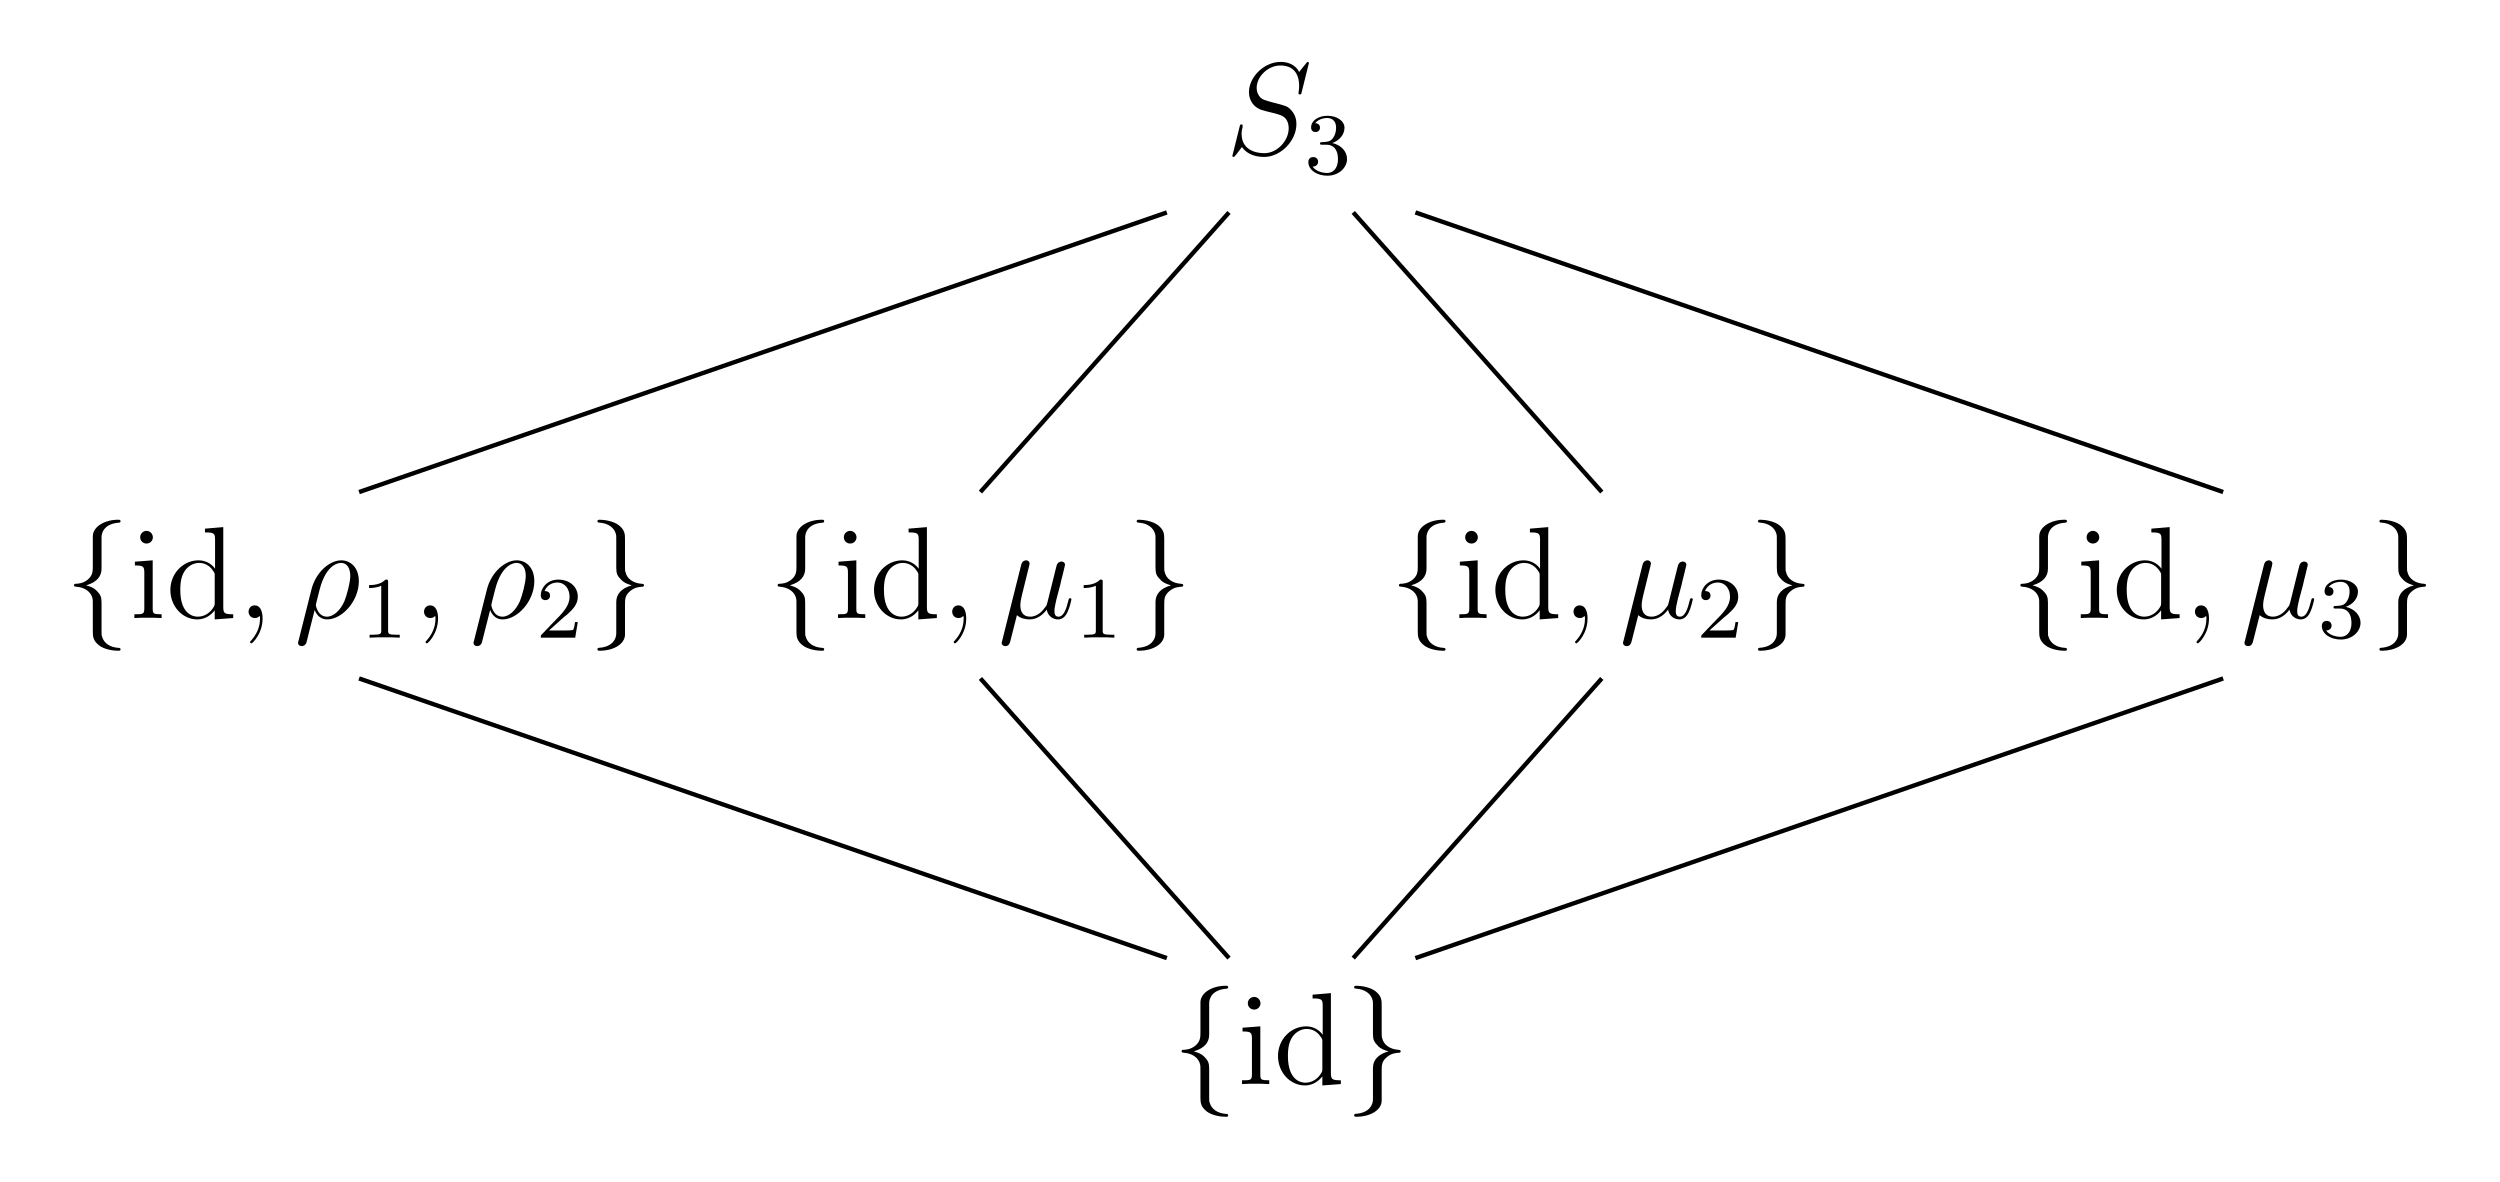
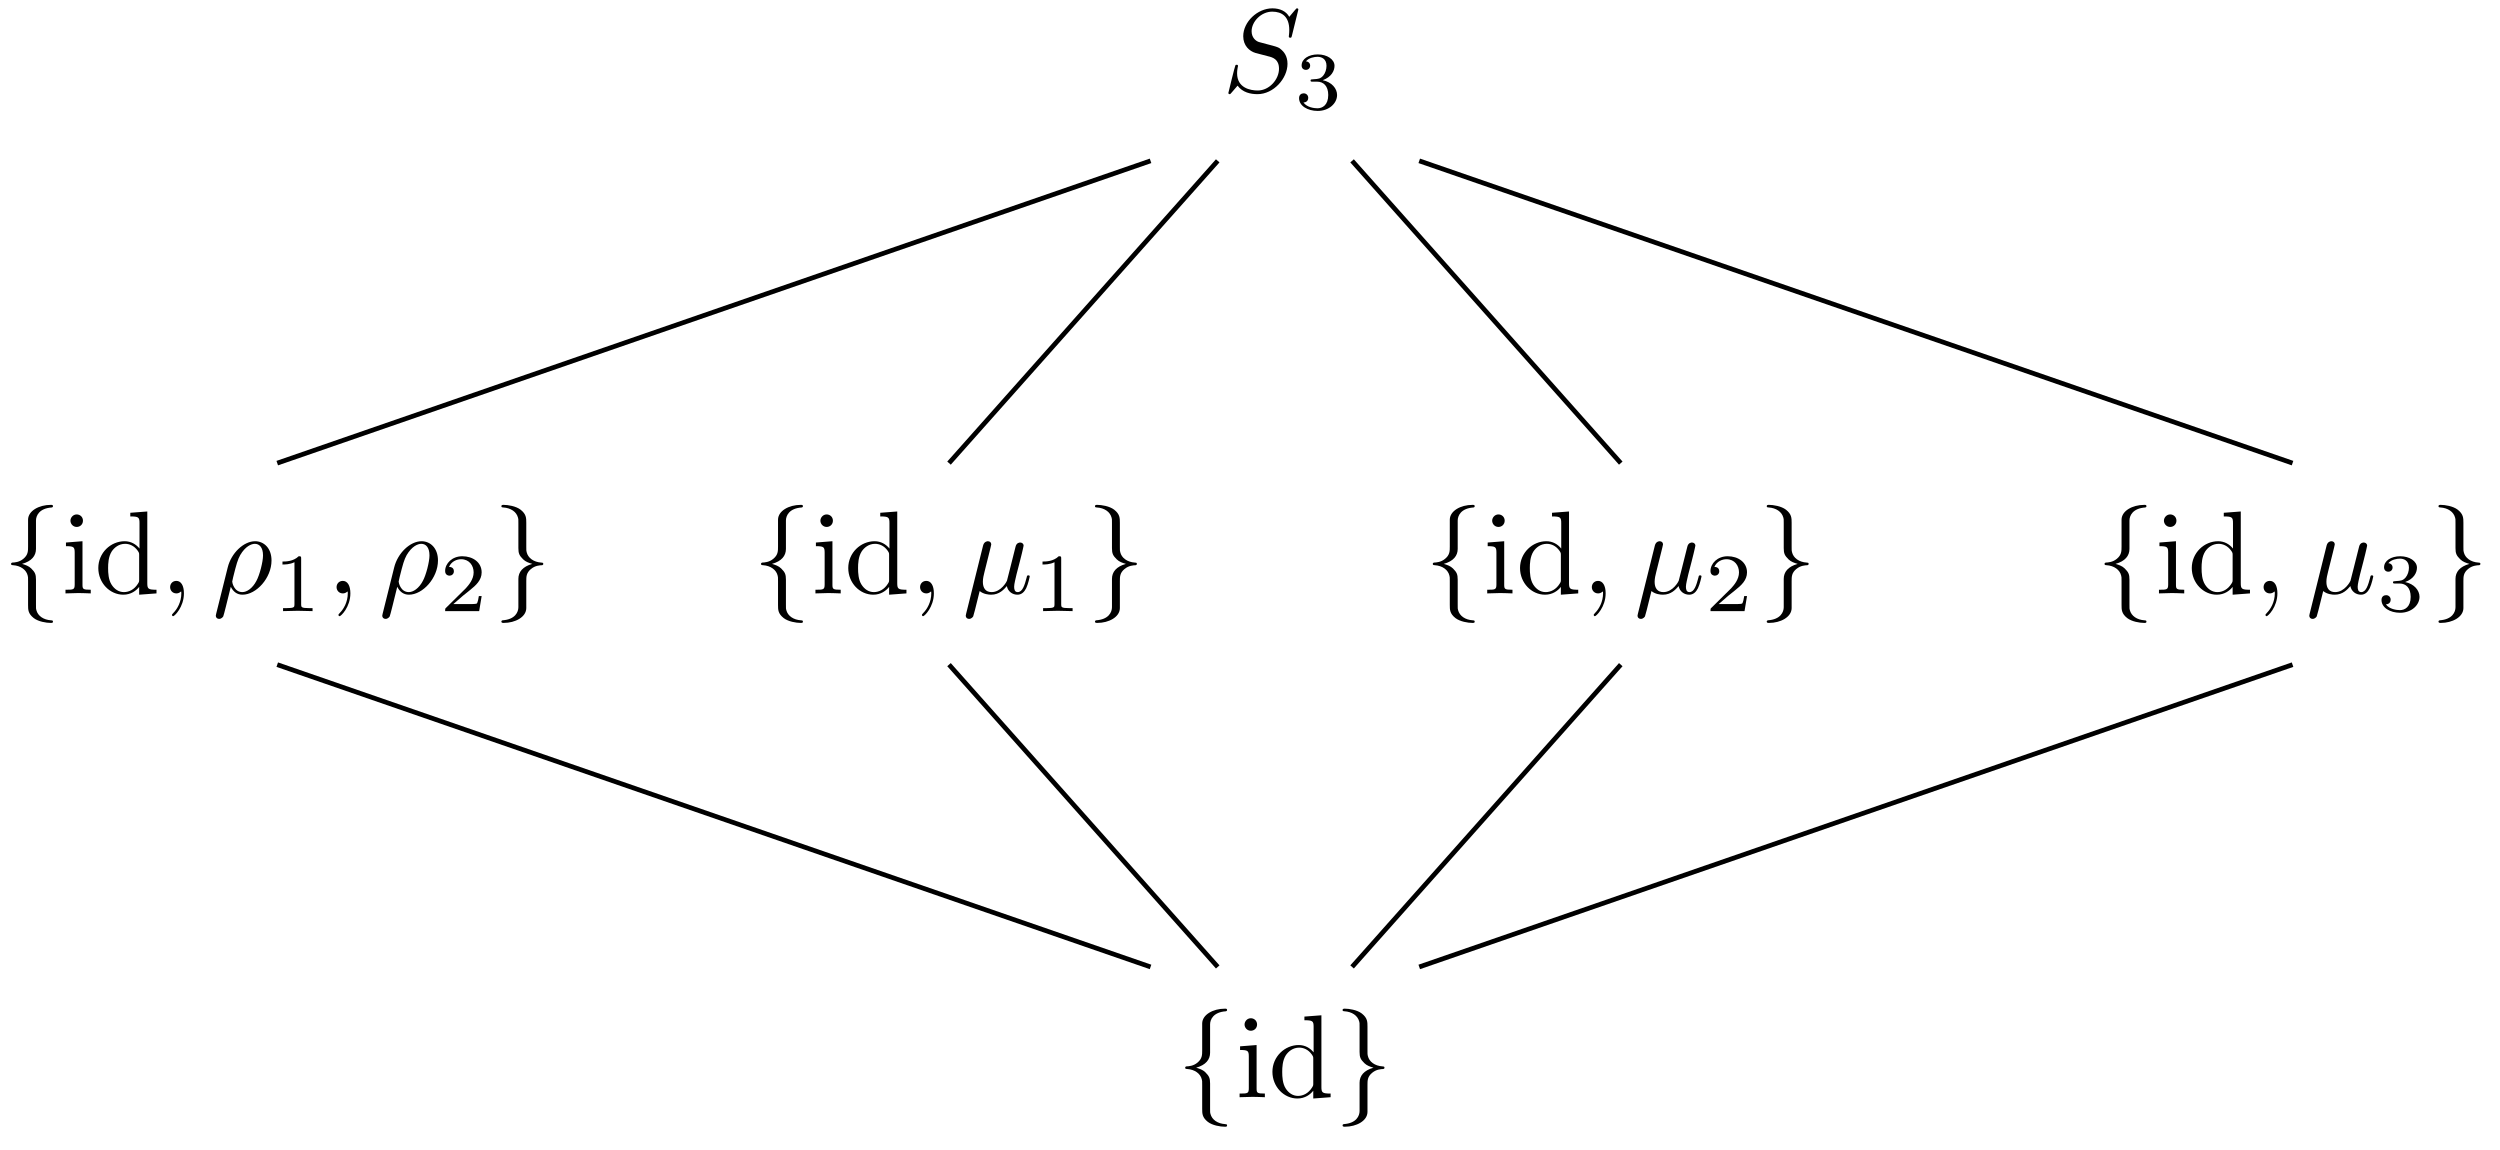
- <svg xmlns="http://www.w3.org/2000/svg" xmlns:xlink="http://www.w3.org/1999/xlink" width="228.1pt" height="107.79pt" viewBox="0 0 228.1 107.79" version="1.1">
+ <svg xmlns="http://www.w3.org/2000/svg" xmlns:xlink="http://www.w3.org/1999/xlink" version="1.1" width="211" height="97" viewBox="0 0 211 97">
  <defs>
-     <g>
-       <symbol overflow="visible" id="glyph0-0">
-         <path style="stroke:none;" d="" />
-       </symbol>
-       <symbol overflow="visible" id="glyph0-1">
-         <path style="stroke:none;" d="M 3.375 -7.375 C 3.375 -7.859 3.688 -8.625 5 -8.703 C 5.062 -8.719 5.109 -8.766 5.109 -8.828 C 5.109 -8.969 5.016 -8.969 4.875 -8.969 C 3.688 -8.969 2.594 -8.359 2.578 -7.469 L 2.578 -4.75 C 2.578 -4.281 2.578 -3.891 2.109 -3.5 C 1.688 -3.156 1.234 -3.125 0.969 -3.125 C 0.906 -3.109 0.859 -3.062 0.859 -2.984 C 0.859 -2.875 0.938 -2.875 1.047 -2.859 C 1.844 -2.812 2.422 -2.375 2.547 -1.797 C 2.578 -1.656 2.578 -1.641 2.578 -1.203 L 2.578 1.156 C 2.578 1.656 2.578 2.047 3.156 2.5 C 3.625 2.859 4.406 2.984 4.875 2.984 C 5.016 2.984 5.109 2.984 5.109 2.859 C 5.109 2.734 5.031 2.734 4.906 2.719 C 4.156 2.672 3.578 2.297 3.422 1.688 C 3.375 1.578 3.375 1.547 3.375 1.125 L 3.375 -1.391 C 3.375 -1.938 3.281 -2.141 2.906 -2.516 C 2.656 -2.766 2.312 -2.891 1.969 -2.984 C 2.953 -3.266 3.375 -3.812 3.375 -4.5 Z M 3.375 -7.375 " />
-       </symbol>
-       <symbol overflow="visible" id="glyph0-2">
-         <path style="stroke:none;" d="M 2.578 1.406 C 2.578 1.875 2.266 2.641 0.969 2.719 C 0.906 2.734 0.859 2.781 0.859 2.859 C 0.859 2.984 0.984 2.984 1.094 2.984 C 2.266 2.984 3.375 2.406 3.375 1.5 L 3.375 -1.234 C 3.375 -1.703 3.375 -2.078 3.859 -2.469 C 4.281 -2.828 4.734 -2.844 5 -2.859 C 5.062 -2.875 5.109 -2.922 5.109 -2.984 C 5.109 -3.109 5.031 -3.109 4.906 -3.125 C 4.125 -3.172 3.547 -3.594 3.422 -4.188 C 3.375 -4.312 3.375 -4.344 3.375 -4.766 L 3.375 -7.141 C 3.375 -7.641 3.375 -8.016 2.812 -8.469 C 2.328 -8.844 1.5 -8.969 1.094 -8.969 C 0.984 -8.969 0.859 -8.969 0.859 -8.828 C 0.859 -8.719 0.938 -8.719 1.047 -8.703 C 1.812 -8.656 2.391 -8.266 2.547 -7.656 C 2.578 -7.547 2.578 -7.531 2.578 -7.094 L 2.578 -4.594 C 2.578 -4.047 2.672 -3.844 3.062 -3.453 C 3.312 -3.203 3.656 -3.078 4 -2.984 C 3.016 -2.719 2.578 -2.156 2.578 -1.469 Z M 2.578 1.406 " />
-       </symbol>
-       <symbol overflow="visible" id="glyph1-0">
-         <path style="stroke:none;" d="" />
-       </symbol>
-       <symbol overflow="visible" id="glyph1-1">
-         <path style="stroke:none;" d="M 2.078 -7.359 C 2.078 -7.672 1.828 -7.953 1.5 -7.953 C 1.188 -7.953 0.922 -7.703 0.922 -7.375 C 0.922 -7.016 1.203 -6.797 1.5 -6.797 C 1.859 -6.797 2.078 -7.094 2.078 -7.359 Z M 0.438 -5.141 L 0.438 -4.797 C 1.188 -4.797 1.297 -4.719 1.297 -4.141 L 1.297 -0.891 C 1.297 -0.344 1.172 -0.344 0.391 -0.344 L 0.391 0 C 0.734 -0.031 1.297 -0.031 1.656 -0.031 C 1.781 -0.031 2.469 -0.031 2.875 0 L 2.875 -0.344 C 2.109 -0.344 2.062 -0.406 2.062 -0.875 L 2.062 -5.266 Z M 0.438 -5.141 " />
-       </symbol>
-       <symbol overflow="visible" id="glyph1-2">
-         <path style="stroke:none;" d="M 3.578 -8.156 L 3.578 -7.812 C 4.406 -7.812 4.5 -7.734 4.5 -7.141 L 4.5 -4.5 C 4.25 -4.859 3.734 -5.266 3 -5.266 C 1.609 -5.266 0.422 -4.094 0.422 -2.562 C 0.422 -1.047 1.547 0.125 2.875 0.125 C 3.781 0.125 4.297 -0.484 4.469 -0.703 L 4.469 0.125 L 6.156 0 L 6.156 -0.344 C 5.344 -0.344 5.25 -0.438 5.25 -1.016 L 5.25 -8.297 Z M 4.469 -1.406 C 4.469 -1.188 4.469 -1.141 4.297 -0.891 C 4.016 -0.469 3.531 -0.125 2.922 -0.125 C 2.625 -0.125 1.328 -0.234 1.328 -2.562 C 1.328 -3.422 1.469 -3.891 1.734 -4.297 C 1.969 -4.656 2.453 -5.031 3.047 -5.031 C 3.797 -5.031 4.203 -4.5 4.328 -4.297 C 4.469 -4.094 4.469 -4.078 4.469 -3.859 Z M 4.469 -1.406 " />
-       </symbol>
-       <symbol overflow="visible" id="glyph2-0">
-         <path style="stroke:none;" d="" />
-       </symbol>
-       <symbol overflow="visible" id="glyph2-1">
-         <path style="stroke:none;" d="M 2.328 0.047 C 2.328 -0.641 2.109 -1.156 1.609 -1.156 C 1.234 -1.156 1.047 -0.844 1.047 -0.578 C 1.047 -0.328 1.219 0 1.625 0 C 1.781 0 1.906 -0.047 2.016 -0.156 C 2.047 -0.172 2.062 -0.172 2.062 -0.172 C 2.094 -0.172 2.094 -0.016 2.094 0.047 C 2.094 0.438 2.016 1.219 1.328 2 C 1.188 2.141 1.188 2.156 1.188 2.188 C 1.188 2.25 1.25 2.312 1.312 2.312 C 1.406 2.312 2.328 1.422 2.328 0.047 Z M 2.328 0.047 " />
-       </symbol>
-       <symbol overflow="visible" id="glyph2-2">
-         <path style="stroke:none;" d="M 0.375 2.062 C 0.359 2.125 0.328 2.203 0.328 2.266 C 0.328 2.453 0.484 2.562 0.656 2.562 C 0.844 2.562 1 2.453 1.078 2.281 C 1.125 2.172 1.453 0.734 1.844 -0.734 C 2.078 -0.125 2.516 0.125 2.984 0.125 C 4.344 0.125 5.875 -1.547 5.875 -3.359 C 5.875 -4.641 5.094 -5.266 4.266 -5.266 C 3.219 -5.266 1.938 -4.188 1.547 -2.594 Z M 2.969 -0.125 C 2.156 -0.125 1.953 -1.062 1.953 -1.203 C 1.953 -1.281 2.266 -2.422 2.297 -2.594 C 2.906 -4.969 4.078 -5.031 4.25 -5.031 C 4.797 -5.031 5.094 -4.547 5.094 -3.844 C 5.094 -3.234 4.766 -2.047 4.562 -1.547 C 4.203 -0.719 3.578 -0.125 2.969 -0.125 Z M 2.969 -0.125 " />
-       </symbol>
-       <symbol overflow="visible" id="glyph2-3">
-         <path style="stroke:none;" d="M 1.719 -0.266 C 2.016 0.016 2.469 0.125 2.875 0.125 C 3.641 0.125 4.156 -0.391 4.438 -0.766 C 4.547 -0.125 5.062 0.125 5.469 0.125 C 5.828 0.125 6.125 -0.094 6.328 -0.531 C 6.531 -0.938 6.688 -1.656 6.688 -1.703 C 6.688 -1.766 6.641 -1.812 6.578 -1.812 C 6.469 -1.812 6.453 -1.75 6.406 -1.578 C 6.234 -0.875 6 -0.125 5.516 -0.125 C 5.156 -0.125 5.141 -0.438 5.141 -0.672 C 5.141 -0.938 5.25 -1.375 5.328 -1.734 L 5.672 -3.031 C 5.719 -3.25 5.844 -3.797 5.906 -4 C 5.969 -4.297 6.109 -4.812 6.109 -4.859 C 6.109 -5.031 5.969 -5.156 5.781 -5.156 C 5.672 -5.156 5.422 -5.109 5.328 -4.75 L 4.5 -1.422 C 4.438 -1.188 4.438 -1.156 4.281 -0.969 C 4.141 -0.766 3.672 -0.125 2.922 -0.125 C 2.25 -0.125 2.031 -0.609 2.031 -1.172 C 2.031 -1.516 2.141 -1.938 2.188 -2.141 L 2.719 -4.297 C 2.781 -4.516 2.875 -4.906 2.875 -4.969 C 2.875 -5.156 2.719 -5.266 2.562 -5.266 C 2.469 -5.266 2.203 -5.234 2.109 -4.859 L 0.375 2.062 C 0.359 2.125 0.328 2.203 0.328 2.266 C 0.328 2.453 0.484 2.562 0.656 2.562 C 1 2.562 1.078 2.297 1.156 1.953 Z M 1.719 -0.266 " />
-       </symbol>
-       <symbol overflow="visible" id="glyph2-4">
-         <path style="stroke:none;" d="M 7.594 -8.312 C 7.594 -8.422 7.5 -8.422 7.484 -8.422 C 7.438 -8.422 7.422 -8.406 7.281 -8.219 C 7.203 -8.141 6.719 -7.516 6.703 -7.5 C 6.312 -8.281 5.516 -8.422 5.016 -8.422 C 3.5 -8.422 2.125 -7.031 2.125 -5.672 C 2.125 -4.781 2.672 -4.25 3.25 -4.047 C 3.375 -4 4.094 -3.812 4.453 -3.734 C 5.062 -3.562 5.219 -3.516 5.469 -3.25 C 5.516 -3.188 5.75 -2.922 5.75 -2.359 C 5.75 -1.25 4.719 -0.094 3.531 -0.094 C 2.547 -0.094 1.453 -0.516 1.453 -1.859 C 1.453 -2.078 1.5 -2.359 1.547 -2.484 C 1.547 -2.516 1.547 -2.578 1.547 -2.609 C 1.547 -2.656 1.531 -2.719 1.438 -2.719 C 1.328 -2.719 1.312 -2.688 1.266 -2.484 L 0.656 -0.031 C 0.656 -0.031 0.609 0.125 0.609 0.141 C 0.609 0.25 0.703 0.25 0.734 0.25 C 0.781 0.25 0.781 0.234 0.938 0.062 L 1.484 -0.656 C 1.766 -0.234 2.391 0.25 3.5 0.25 C 5.047 0.25 6.453 -1.25 6.453 -2.734 C 6.453 -3.234 6.328 -3.688 5.875 -4.125 C 5.625 -4.375 5.422 -4.438 4.312 -4.719 C 3.516 -4.938 3.406 -4.969 3.188 -5.156 C 2.984 -5.359 2.828 -5.656 2.828 -6.062 C 2.828 -7.062 3.844 -8.094 4.984 -8.094 C 6.156 -8.094 6.703 -7.375 6.703 -6.234 C 6.703 -5.922 6.641 -5.609 6.641 -5.562 C 6.641 -5.453 6.734 -5.453 6.781 -5.453 C 6.891 -5.453 6.891 -5.484 6.938 -5.672 Z M 7.594 -8.312 " />
-       </symbol>
-       <symbol overflow="visible" id="glyph3-0">
-         <path style="stroke:none;" d="" />
-       </symbol>
-       <symbol overflow="visible" id="glyph3-1">
-         <path style="stroke:none;" d="M 2.5 -5.078 C 2.5 -5.297 2.484 -5.297 2.266 -5.297 C 1.938 -4.984 1.516 -4.797 0.766 -4.797 L 0.766 -4.531 C 0.984 -4.531 1.406 -4.531 1.875 -4.734 L 1.875 -0.656 C 1.875 -0.359 1.844 -0.266 1.094 -0.266 L 0.812 -0.266 L 0.812 0 C 1.141 -0.031 1.828 -0.031 2.188 -0.031 C 2.547 -0.031 3.234 -0.031 3.562 0 L 3.562 -0.266 L 3.281 -0.266 C 2.531 -0.266 2.5 -0.359 2.5 -0.656 Z M 2.5 -5.078 " />
-       </symbol>
-       <symbol overflow="visible" id="glyph3-2">
-         <path style="stroke:none;" d="M 2.25 -1.625 C 2.375 -1.75 2.703 -2.016 2.844 -2.125 C 3.328 -2.578 3.797 -3.016 3.797 -3.734 C 3.797 -4.688 3 -5.297 2.016 -5.297 C 1.047 -5.297 0.422 -4.578 0.422 -3.859 C 0.422 -3.469 0.734 -3.422 0.844 -3.422 C 1.016 -3.422 1.266 -3.531 1.266 -3.844 C 1.266 -4.25 0.859 -4.25 0.766 -4.25 C 1 -4.844 1.531 -5.031 1.922 -5.031 C 2.656 -5.031 3.047 -4.406 3.047 -3.734 C 3.047 -2.906 2.469 -2.297 1.516 -1.344 L 0.516 -0.297 C 0.422 -0.219 0.422 -0.203 0.422 0 L 3.562 0 L 3.797 -1.422 L 3.547 -1.422 C 3.531 -1.266 3.469 -0.875 3.375 -0.719 C 3.328 -0.656 2.719 -0.656 2.594 -0.656 L 1.172 -0.656 Z M 2.25 -1.625 " />
-       </symbol>
-       <symbol overflow="visible" id="glyph3-3">
-         <path style="stroke:none;" d="M 2.016 -2.656 C 2.641 -2.656 3.047 -2.203 3.047 -1.359 C 3.047 -0.359 2.484 -0.078 2.062 -0.078 C 1.625 -0.078 1.016 -0.234 0.734 -0.656 C 1.031 -0.656 1.234 -0.844 1.234 -1.094 C 1.234 -1.359 1.047 -1.531 0.781 -1.531 C 0.578 -1.531 0.344 -1.406 0.344 -1.078 C 0.344 -0.328 1.156 0.172 2.078 0.172 C 3.125 0.172 3.875 -0.562 3.875 -1.359 C 3.875 -2.031 3.344 -2.625 2.531 -2.812 C 3.156 -3.031 3.641 -3.562 3.641 -4.203 C 3.641 -4.844 2.922 -5.297 2.094 -5.297 C 1.234 -5.297 0.594 -4.844 0.594 -4.234 C 0.594 -3.938 0.781 -3.812 1 -3.812 C 1.25 -3.812 1.406 -3.984 1.406 -4.219 C 1.406 -4.516 1.141 -4.625 0.969 -4.625 C 1.312 -5.062 1.922 -5.094 2.062 -5.094 C 2.266 -5.094 2.875 -5.031 2.875 -4.203 C 2.875 -3.656 2.641 -3.312 2.531 -3.188 C 2.297 -2.938 2.109 -2.922 1.625 -2.891 C 1.469 -2.891 1.406 -2.875 1.406 -2.766 C 1.406 -2.656 1.484 -2.656 1.625 -2.656 Z M 2.016 -2.656 " />
-       </symbol>
-     </g>
+     <path id="font_1_1" d="M.283 .617C.283 .657 .309 .721 .418 .728 .423 .729 .427 .733 .427 .739 .427 .75 .419 .75 .408 .75 .308 .75 .217 .699 .216 .625V.397C.216 .358 .216 .326 .176 .293 .141 .264 .103 .262 .081 .261 .076 .26 .072 .256 .072 .25 .072 .24 .078 .24 .088 .239 .154 .235 .202 .199 .213 .15 .216 .139 .216 .137 .216 .101V-.097C.216-.139 .216-.171 .264-.209 .303-.239 .369-.25 .408-.25 .419-.25 .427-.25 .427-.239 .427-.229 .421-.229 .411-.228 .348-.224 .299-.192 .286-.141 .283-.132 .283-.13 .283-.094V.116C.283 .162 .275 .179 .243 .211 .222 .232 .193 .242 .165 .25 .247 .273 .283 .319 .283 .377V.617Z" />
+     <path id="font_2_2" d="M.177 .442 .037 .431V.4C.102 .4 .111 .394 .111 .345V.076C.111 .031 .1 .031 .033 .031V0C.065 .001 .119 .003 .143 .003 .178 .003 .213 .001 .247 0V.031C.181 .031 .177 .036 .177 .075V.442M.181 .616C.181 .648 .156 .669 .128 .669 .097 .669 .075 .642 .075 .616 .075 .589 .097 .563 .128 .563 .156 .563 .181 .584 .181 .616Z" />
+     <path id="font_2_1" d="M.38 .055V-.011L.527 0V.031C.457 .031 .449 .038 .449 .087V.694L.305 .683V.652C.375 .652 .383 .645 .383 .596V.38C.354 .416 .311 .442 .257 .442 .139 .442 .034 .344 .034 .215 .034 .088 .132-.011 .246-.011 .31-.011 .355 .023 .38 .055M.38 .323V.118C.38 .1 .38 .098 .369 .081 .339 .033 .294 .011 .251 .011 .206 .011 .17 .037 .146 .075 .12 .116 .117 .173 .117 .214 .117 .251 .119 .311 .148 .356 .169 .387 .207 .42 .261 .42 .296 .42 .338 .405 .369 .36 .38 .343 .38 .341 .38 .323Z" />
+     <path id="font_3_3" d="M.203 .001C.203 .067 .178 .106 .139 .106 .106 .106 .086 .081 .086 .053 .086 .026 .106 0 .139 0 .151 0 .164 .004 .174 .013 .177 .015 .178 .016 .179 .016 .18 .016 .181 .015 .181 .001 .181-.073 .146-.133 .113-.166 .102-.177 .102-.179 .102-.182 .102-.189 .107-.193 .112-.193 .123-.193 .203-.116 .203 .001Z" />
+     <path id="font_3_2" d="M.033-.173C.03-.185 .03-.187 .03-.189 .03-.204 .041-.216 .058-.216 .079-.216 .091-.198 .093-.195 .098-.186 .13-.052 .157 .056 .177 .016 .209-.011 .256-.011 .373-.011 .502 .13 .502 .279 .502 .385 .436 .442 .363 .442 .266 .442 .161 .342 .131 .22L.033-.173M.255 .011C.185 .011 .169 .091 .169 .1 .169 .104 .174 .124 .177 .137 .205 .249 .215 .285 .237 .325 .28 .398 .33 .42 .361 .42 .398 .42 .43 .391 .43 .322 .43 .267 .401 .155 .374 .106 .341 .043 .293 .011 .255 .011Z" />
+     <path id="font_4_1" d="M.335 .636C.335 .663 .333 .664 .305 .664 .241 .601 .15 .6 .109 .6V.564C.133 .564 .199 .564 .254 .592V.082C.254 .049 .254 .036 .154 .036H.116V0C.134 .001 .257 .004 .294 .004 .325 .004 .451 .001 .473 0V.036H.435C.335 .036 .335 .049 .335 .082V.636Z" />
+     <path id="font_4_2" d="M.505 .182H.471C.468 .16 .458 .101 .445 .091 .437 .085 .36 .085 .346 .085H.162C.267 .178 .302 .206 .362 .253 .436 .312 .505 .374 .505 .469 .505 .59 .399 .664 .271 .664 .147 .664 .063 .577 .063 .485 .063 .434 .106 .429 .116 .429 .14 .429 .169 .446 .169 .482 .169 .5 .162 .535 .11 .535 .141 .606 .209 .628 .256 .628 .356 .628 .408 .55 .408 .469 .408 .382 .346 .313 .314 .277L.073 .039C.063 .03 .063 .028 .063 0H.475L.505 .182Z" />
+     <path id="font_1_2" d="M.216-.117C.216-.157 .19-.221 .081-.228 .076-.229 .072-.233 .072-.239 .072-.25 .083-.25 .092-.25 .189-.25 .282-.201 .283-.125V.103C.283 .142 .283 .174 .323 .207 .358 .236 .396 .238 .418 .239 .423 .24 .427 .244 .427 .25 .427 .26 .421 .26 .411 .261 .345 .265 .297 .301 .286 .35 .283 .361 .283 .363 .283 .399V.597C.283 .639 .283 .671 .235 .709 .195 .74 .126 .75 .092 .75 .083 .75 .072 .75 .072 .739 .072 .729 .078 .729 .088 .728 .151 .724 .2 .692 .213 .641 .216 .632 .216 .63 .216 .594V.384C.216 .338 .224 .321 .256 .289 .277 .268 .306 .258 .334 .25 .252 .227 .216 .181 .216 .123V-.117Z" />
+     <path id="font_3_1" d="M.231 .351C.236 .372 .246 .41 .246 .415 .246 .432 .234 .442 .217 .442 .214 .442 .186 .441 .177 .406L.033-.173C.03-.185 .03-.187 .03-.189 .03-.204 .041-.216 .058-.216 .079-.216 .091-.198 .093-.195 .097-.186 .11-.134 .148 .02 .18-.007 .225-.011 .245-.011 .315-.011 .354 .034 .378 .062 .387 .017 .424-.011 .468-.011 .503-.011 .526 .012 .542 .044 .559 .08 .572 .141 .572 .143 .572 .153 .563 .153 .56 .153 .55 .153 .549 .149 .546 .135 .529 .07 .511 .011 .47 .011 .443 .011 .44 .037 .44 .057 .44 .079 .452 .126 .46 .161L.488 .269C.491 .284 .501 .322 .505 .337 .51 .36 .52 .398 .52 .404 .52 .422 .506 .431 .491 .431 .486 .431 .46 .43 .452 .396L.405 .209C.393 .159 .382 .117 .379 .107 .378 .102 .33 .011 .249 .011 .199 .011 .175 .044 .175 .098 .175 .127 .182 .155 .189 .183L.231 .351Z" />
+     <path id="font_4_3" d="M.273 .334C.351 .334 .407 .28 .407 .173 .407 .049 .335 .012 .277 .012 .237 .012 .149 .023 .107 .082 .154 .084 .165 .117 .165 .138 .165 .17 .141 .193 .11 .193 .082 .193 .054 .176 .054 .135 .054 .041 .158-.02 .279-.02 .418-.02 .514 .073 .514 .173 .514 .251 .45 .329 .34 .352 .445 .39 .483 .465 .483 .526 .483 .605 .392 .664 .281 .664 .17 .664 .085 .61 .085 .53 .085 .496 .107 .477 .137 .477 .168 .477 .188 .5 .188 .528 .188 .557 .168 .578 .137 .58 .172 .624 .241 .635 .278 .635 .323 .635 .386 .613 .386 .526 .386 .484 .372 .438 .346 .407 .313 .369 .285 .367 .235 .364 .21 .362 .208 .362 .203 .361 .201 .361 .193 .359 .193 .348 .193 .334 .202 .334 .219 .334H.273Z" />
+     <path id="font_3_4" d="M.645 .695C.645 .698 .643 .705 .634 .705 .629 .705 .628 .704 .616 .69L.568 .633C.542 .68 .49 .705 .425 .705 .298 .705 .178 .59 .178 .469 .178 .388 .231 .342 .282 .327L.389 .299C.426 .29 .481 .275 .481 .193 .481 .103 .399 .009 .301 .009 .237 .009 .126 .031 .126 .155 .126 .179 .131 .203 .132 .209 .133 .213 .134 .214 .134 .216 .134 .226 .127 .227 .122 .227 .117 .227 .115 .226 .112 .223 .108 .219 .052-.009 .052-.012 .052-.018 .057-.022 .063-.022 .068-.022 .069-.021 .081-.007L.13 .05C.173-.008 .241-.022 .299-.022 .435-.022 .553 .111 .553 .235 .553 .304 .519 .338 .504 .352 .481 .375 .466 .379 .377 .402 .355 .408 .319 .418 .31 .42 .283 .429 .249 .458 .249 .511 .249 .592 .329 .677 .424 .677 .507 .677 .568 .634 .568 .522 .568 .49 .564 .472 .564 .466 .564 .465 .564 .456 .576 .456 .586 .456 .587 .459 .591 .476L.645 .695Z" />
  </defs>
-   <g id="surface1">
-     <path style="fill:none;stroke-width:0.399;stroke-linecap:butt;stroke-linejoin:miter;stroke:rgb(0%,0%,0%);stroke-opacity:1;stroke-miterlimit:10;" d="M 0.002 8.505 L 73.701 34.017 " transform="matrix(1,0,0,-1,32.76,53.4)" />
-     <path style="fill:none;stroke-width:0.399;stroke-linecap:butt;stroke-linejoin:miter;stroke:rgb(0%,0%,0%);stroke-opacity:1;stroke-miterlimit:10;" d="M 56.693 8.505 L 79.373 34.017 " transform="matrix(1,0,0,-1,32.76,53.4)" />
-     <path style="fill:none;stroke-width:0.399;stroke-linecap:butt;stroke-linejoin:miter;stroke:rgb(0%,0%,0%);stroke-opacity:1;stroke-miterlimit:10;" d="M 113.388 8.505 L 90.709 34.017 " transform="matrix(1,0,0,-1,32.76,53.4)" />
-     <path style="fill:none;stroke-width:0.399;stroke-linecap:butt;stroke-linejoin:miter;stroke:rgb(0%,0%,0%);stroke-opacity:1;stroke-miterlimit:10;" d="M 170.08 8.505 L 96.381 34.017 " transform="matrix(1,0,0,-1,32.76,53.4)" />
-     <path style="fill:none;stroke-width:0.399;stroke-linecap:butt;stroke-linejoin:miter;stroke:rgb(0%,0%,0%);stroke-opacity:1;stroke-miterlimit:10;" d="M 0.002 -8.502 L 73.701 -34.018 " transform="matrix(1,0,0,-1,32.76,53.4)" />
-     <path style="fill:none;stroke-width:0.399;stroke-linecap:butt;stroke-linejoin:miter;stroke:rgb(0%,0%,0%);stroke-opacity:1;stroke-miterlimit:10;" d="M 56.693 -8.502 L 79.373 -34.018 " transform="matrix(1,0,0,-1,32.76,53.4)" />
-     <path style="fill:none;stroke-width:0.399;stroke-linecap:butt;stroke-linejoin:miter;stroke:rgb(0%,0%,0%);stroke-opacity:1;stroke-miterlimit:10;" d="M 113.388 -8.502 L 90.709 -34.018 " transform="matrix(1,0,0,-1,32.76,53.4)" />
-     <path style="fill:none;stroke-width:0.399;stroke-linecap:butt;stroke-linejoin:miter;stroke:rgb(0%,0%,0%);stroke-opacity:1;stroke-miterlimit:10;" d="M 170.08 -8.502 L 96.381 -34.018 " transform="matrix(1,0,0,-1,32.76,53.4)" />
-     <g style="fill:rgb(0%,0%,0%);fill-opacity:1;">
-       <use xlink:href="#glyph0-1" x="5.89" y="56.39" />
-     </g>
-     <g style="fill:rgb(0%,0%,0%);fill-opacity:1;">
-       <use xlink:href="#glyph1-1" x="11.87" y="56.39" />
-       <use xlink:href="#glyph1-2" x="15.122" y="56.39" />
-     </g>
-     <g style="fill:rgb(0%,0%,0%);fill-opacity:1;">
-       <use xlink:href="#glyph2-1" x="21.63" y="56.39" />
-     </g>
-     <g style="fill:rgb(0%,0%,0%);fill-opacity:1;">
-       <use xlink:href="#glyph2-2" x="26.866" y="56.39" />
-     </g>
-     <g style="fill:rgb(0%,0%,0%);fill-opacity:1;">
-       <use xlink:href="#glyph3-1" x="32.91" y="58.18" />
-     </g>
-     <g style="fill:rgb(0%,0%,0%);fill-opacity:1;">
-       <use xlink:href="#glyph2-1" x="37.64" y="56.39" />
-     </g>
-     <g style="fill:rgb(0%,0%,0%);fill-opacity:1;">
-       <use xlink:href="#glyph2-2" x="42.876" y="56.39" />
-     </g>
-     <g style="fill:rgb(0%,0%,0%);fill-opacity:1;">
-       <use xlink:href="#glyph3-2" x="48.92" y="58.18" />
-     </g>
-     <g style="fill:rgb(0%,0%,0%);fill-opacity:1;">
-       <use xlink:href="#glyph0-2" x="53.65" y="56.39" />
-     </g>
-     <g style="fill:rgb(0%,0%,0%);fill-opacity:1;">
-       <use xlink:href="#glyph0-1" x="70.09" y="56.39" />
-     </g>
-     <g style="fill:rgb(0%,0%,0%);fill-opacity:1;">
-       <use xlink:href="#glyph1-1" x="76.07" y="56.39" />
-       <use xlink:href="#glyph1-2" x="79.322" y="56.39" />
-     </g>
-     <g style="fill:rgb(0%,0%,0%);fill-opacity:1;">
-       <use xlink:href="#glyph2-1" x="85.83" y="56.39" />
-     </g>
-     <g style="fill:rgb(0%,0%,0%);fill-opacity:1;">
-       <use xlink:href="#glyph2-3" x="91.066" y="56.39" />
-     </g>
-     <g style="fill:rgb(0%,0%,0%);fill-opacity:1;">
-       <use xlink:href="#glyph3-1" x="98.11" y="58.18" />
-     </g>
-     <g style="fill:rgb(0%,0%,0%);fill-opacity:1;">
-       <use xlink:href="#glyph0-2" x="102.85" y="56.39" />
-     </g>
-     <g style="fill:rgb(0%,0%,0%);fill-opacity:1;">
-       <use xlink:href="#glyph0-1" x="126.78" y="56.39" />
-     </g>
-     <g style="fill:rgb(0%,0%,0%);fill-opacity:1;">
-       <use xlink:href="#glyph1-1" x="132.76" y="56.39" />
-       <use xlink:href="#glyph1-2" x="136.012" y="56.39" />
-     </g>
-     <g style="fill:rgb(0%,0%,0%);fill-opacity:1;">
-       <use xlink:href="#glyph2-1" x="142.52" y="56.39" />
-     </g>
-     <g style="fill:rgb(0%,0%,0%);fill-opacity:1;">
-       <use xlink:href="#glyph2-3" x="147.756" y="56.39" />
-     </g>
-     <g style="fill:rgb(0%,0%,0%);fill-opacity:1;">
-       <use xlink:href="#glyph3-2" x="154.8" y="58.18" />
-     </g>
-     <g style="fill:rgb(0%,0%,0%);fill-opacity:1;">
-       <use xlink:href="#glyph0-2" x="159.54" y="56.39" />
-     </g>
-     <g style="fill:rgb(0%,0%,0%);fill-opacity:1;">
-       <use xlink:href="#glyph0-1" x="183.48" y="56.39" />
-     </g>
-     <g style="fill:rgb(0%,0%,0%);fill-opacity:1;">
-       <use xlink:href="#glyph1-1" x="189.46" y="56.39" />
-       <use xlink:href="#glyph1-2" x="192.712" y="56.39" />
-     </g>
-     <g style="fill:rgb(0%,0%,0%);fill-opacity:1;">
-       <use xlink:href="#glyph2-1" x="199.22" y="56.39" />
-     </g>
-     <g style="fill:rgb(0%,0%,0%);fill-opacity:1;">
-       <use xlink:href="#glyph2-3" x="204.456" y="56.39" />
-     </g>
-     <g style="fill:rgb(0%,0%,0%);fill-opacity:1;">
-       <use xlink:href="#glyph3-3" x="211.5" y="58.18" />
-     </g>
-     <g style="fill:rgb(0%,0%,0%);fill-opacity:1;">
-       <use xlink:href="#glyph0-2" x="216.24" y="56.39" />
-     </g>
-     <g style="fill:rgb(0%,0%,0%);fill-opacity:1;">
-       <use xlink:href="#glyph2-4" x="111.83" y="14.07" />
-     </g>
-     <g style="fill:rgb(0%,0%,0%);fill-opacity:1;">
-       <use xlink:href="#glyph3-3" x="119.03" y="15.86" />
-     </g>
-     <g style="fill:rgb(0%,0%,0%);fill-opacity:1;">
-       <use xlink:href="#glyph0-1" x="106.95" y="98.91" />
-     </g>
-     <g style="fill:rgb(0%,0%,0%);fill-opacity:1;">
-       <use xlink:href="#glyph1-1" x="112.93" y="98.91" />
-       <use xlink:href="#glyph1-2" x="116.182" y="98.91" />
-     </g>
-     <g style="fill:rgb(0%,0%,0%);fill-opacity:1;">
-       <use xlink:href="#glyph0-2" x="122.69" y="98.91" />
-     </g>
-   </g>
+   <path transform="matrix(1.00006,0,0,-1.00003,23.39957,47.59207)" stroke-width=".399" stroke-linecap="butt" stroke-miterlimit="10" stroke-linejoin="miter" fill="none" stroke="#000000" d="M0 8.504 73.702 34.016" />
+   <path transform="matrix(1.00006,0,0,-1.00003,23.39957,47.59207)" stroke-width=".399" stroke-linecap="butt" stroke-miterlimit="10" stroke-linejoin="miter" fill="none" stroke="#000000" d="M56.694 8.504 79.371 34.016" />
+   <path transform="matrix(1.00006,0,0,-1.00003,23.39957,47.59207)" stroke-width=".399" stroke-linecap="butt" stroke-miterlimit="10" stroke-linejoin="miter" fill="none" stroke="#000000" d="M113.387 8.504 90.71 34.016" />
+   <path transform="matrix(1.00006,0,0,-1.00003,23.39957,47.59207)" stroke-width=".399" stroke-linecap="butt" stroke-miterlimit="10" stroke-linejoin="miter" fill="none" stroke="#000000" d="M170.081 8.504 96.379 34.016" />
+   <path transform="matrix(1.00006,0,0,-1.00003,23.39957,47.59207)" stroke-width=".399" stroke-linecap="butt" stroke-miterlimit="10" stroke-linejoin="miter" fill="none" stroke="#000000" d="M0-8.504 73.702-34.016" />
+   <path transform="matrix(1.00006,0,0,-1.00003,23.39957,47.59207)" stroke-width=".399" stroke-linecap="butt" stroke-miterlimit="10" stroke-linejoin="miter" fill="none" stroke="#000000" d="M56.694-8.504 79.371-34.016" />
+   <path transform="matrix(1.00006,0,0,-1.00003,23.39957,47.59207)" stroke-width=".399" stroke-linecap="butt" stroke-miterlimit="10" stroke-linejoin="miter" fill="none" stroke="#000000" d="M113.387-8.504 90.71-34.016" />
+   <path transform="matrix(1.00006,0,0,-1.00003,23.39957,47.59207)" stroke-width=".399" stroke-linecap="butt" stroke-miterlimit="10" stroke-linejoin="miter" fill="none" stroke="#000000" d="M170.081-8.504 96.379-34.016" />
+   <use data-text="{" xlink:href="#font_1_1" transform="matrix(9.963197,0,0,-9.962899,.2171783,50.08315)" />
+   <use data-text="i" xlink:href="#font_2_2" transform="matrix(9.963197,0,0,-9.962899,5.198479,50.08315)" />
+   <use data-text="d" xlink:href="#font_2_1" transform="matrix(9.963197,0,0,-9.962899,7.95829,50.08315)" />
+   <use data-text="," xlink:href="#font_3_3" transform="matrix(9.963197,0,0,-9.962899,13.50098,50.08315)" />
+   <use data-text="ρ" xlink:href="#font_3_2" transform="matrix(9.963197,0,0,-9.962899,17.91468,50.08315)" />
+   <use data-text="1" xlink:href="#font_4_1" transform="matrix(6.974219,0,0,-6.97401,23.08056,51.57819)" />
+   <use data-text="," xlink:href="#font_3_3" transform="matrix(9.963197,0,0,-9.962899,27.54981,50.08315)" />
+   <use data-text="ρ" xlink:href="#font_3_2" transform="matrix(9.963197,0,0,-9.962899,31.96352,50.08315)" />
+   <use data-text="2" xlink:href="#font_4_2" transform="matrix(6.974219,0,0,-6.97401,37.12939,51.57819)" />
+   <use data-text="}" xlink:href="#font_1_2" transform="matrix(9.963197,0,0,-9.962899,41.59866,50.08315)" />
+   <use data-text="{" xlink:href="#font_1_1" transform="matrix(9.963197,0,0,-9.962899,63.51297,50.08315)" />
+   <use data-text="i" xlink:href="#font_2_2" transform="matrix(9.963197,0,0,-9.962899,68.49427,50.08315)" />
+   <use data-text="d" xlink:href="#font_2_1" transform="matrix(9.963197,0,0,-9.962899,71.25408,50.08315)" />
+   <use data-text="," xlink:href="#font_3_3" transform="matrix(9.963197,0,0,-9.962899,76.79677,50.08315)" />
+   <use data-text="µ" xlink:href="#font_3_1" transform="matrix(9.963197,0,0,-9.962899,81.21047,50.08315)" />
+   <use data-text="1" xlink:href="#font_4_1" transform="matrix(6.974219,0,0,-6.97401,87.22839,51.57819)" />
+   <use data-text="}" xlink:href="#font_1_2" transform="matrix(9.963197,0,0,-9.962899,91.69766,50.08315)" />
+   <use data-text="{" xlink:href="#font_1_1" transform="matrix(9.963197,0,0,-9.962899,120.2104,50.08315)" />
+   <use data-text="i" xlink:href="#font_2_2" transform="matrix(9.963197,0,0,-9.962899,125.1917,50.08315)" />
+   <use data-text="d" xlink:href="#font_2_1" transform="matrix(9.963197,0,0,-9.962899,127.9515,50.08315)" />
+   <use data-text="," xlink:href="#font_3_3" transform="matrix(9.963197,0,0,-9.962899,133.4942,50.08315)" />
+   <use data-text="µ" xlink:href="#font_3_1" transform="matrix(9.963197,0,0,-9.962899,137.9079,50.08315)" />
+   <use data-text="2" xlink:href="#font_4_2" transform="matrix(6.974219,0,0,-6.97401,143.9258,51.57819)" />
+   <use data-text="}" xlink:href="#font_1_2" transform="matrix(9.963197,0,0,-9.962899,148.395,50.08315)" />
+   <use data-text="{" xlink:href="#font_1_1" transform="matrix(9.963197,0,0,-9.962899,176.9068,50.08315)" />
+   <use data-text="i" xlink:href="#font_2_2" transform="matrix(9.963197,0,0,-9.962899,181.8881,50.08315)" />
+   <use data-text="d" xlink:href="#font_2_1" transform="matrix(9.963197,0,0,-9.962899,184.6479,50.08315)" />
+   <use data-text="," xlink:href="#font_3_3" transform="matrix(9.963197,0,0,-9.962899,190.1906,50.08315)" />
+   <use data-text="µ" xlink:href="#font_3_1" transform="matrix(9.963197,0,0,-9.962899,194.6043,50.08315)" />
+   <use data-text="3" xlink:href="#font_4_3" transform="matrix(6.974219,0,0,-6.97401,200.6222,51.57819)" />
+   <use data-text="}" xlink:href="#font_1_2" transform="matrix(9.963197,0,0,-9.962899,205.0915,50.08315)" />
+   <use data-text="S" xlink:href="#font_3_4" transform="matrix(9.963197,0,0,-9.962899,103.1553,7.727875)" />
+   <use data-text="3" xlink:href="#font_4_3" transform="matrix(6.974219,0,0,-6.97401,109.2647,9.222919)" />
+   <use data-text="{" xlink:href="#font_1_1" transform="matrix(9.963197,0,0,-9.962899,99.31212,92.60442)" />
+   <use data-text="i" xlink:href="#font_2_2" transform="matrix(9.963197,0,0,-9.962899,104.2934,92.60442)" />
+   <use data-text="d" xlink:href="#font_2_1" transform="matrix(9.963197,0,0,-9.962899,107.0532,92.60442)" />
+   <use data-text="}" xlink:href="#font_1_2" transform="matrix(9.963197,0,0,-9.962899,112.5959,92.60442)" />
</svg>
